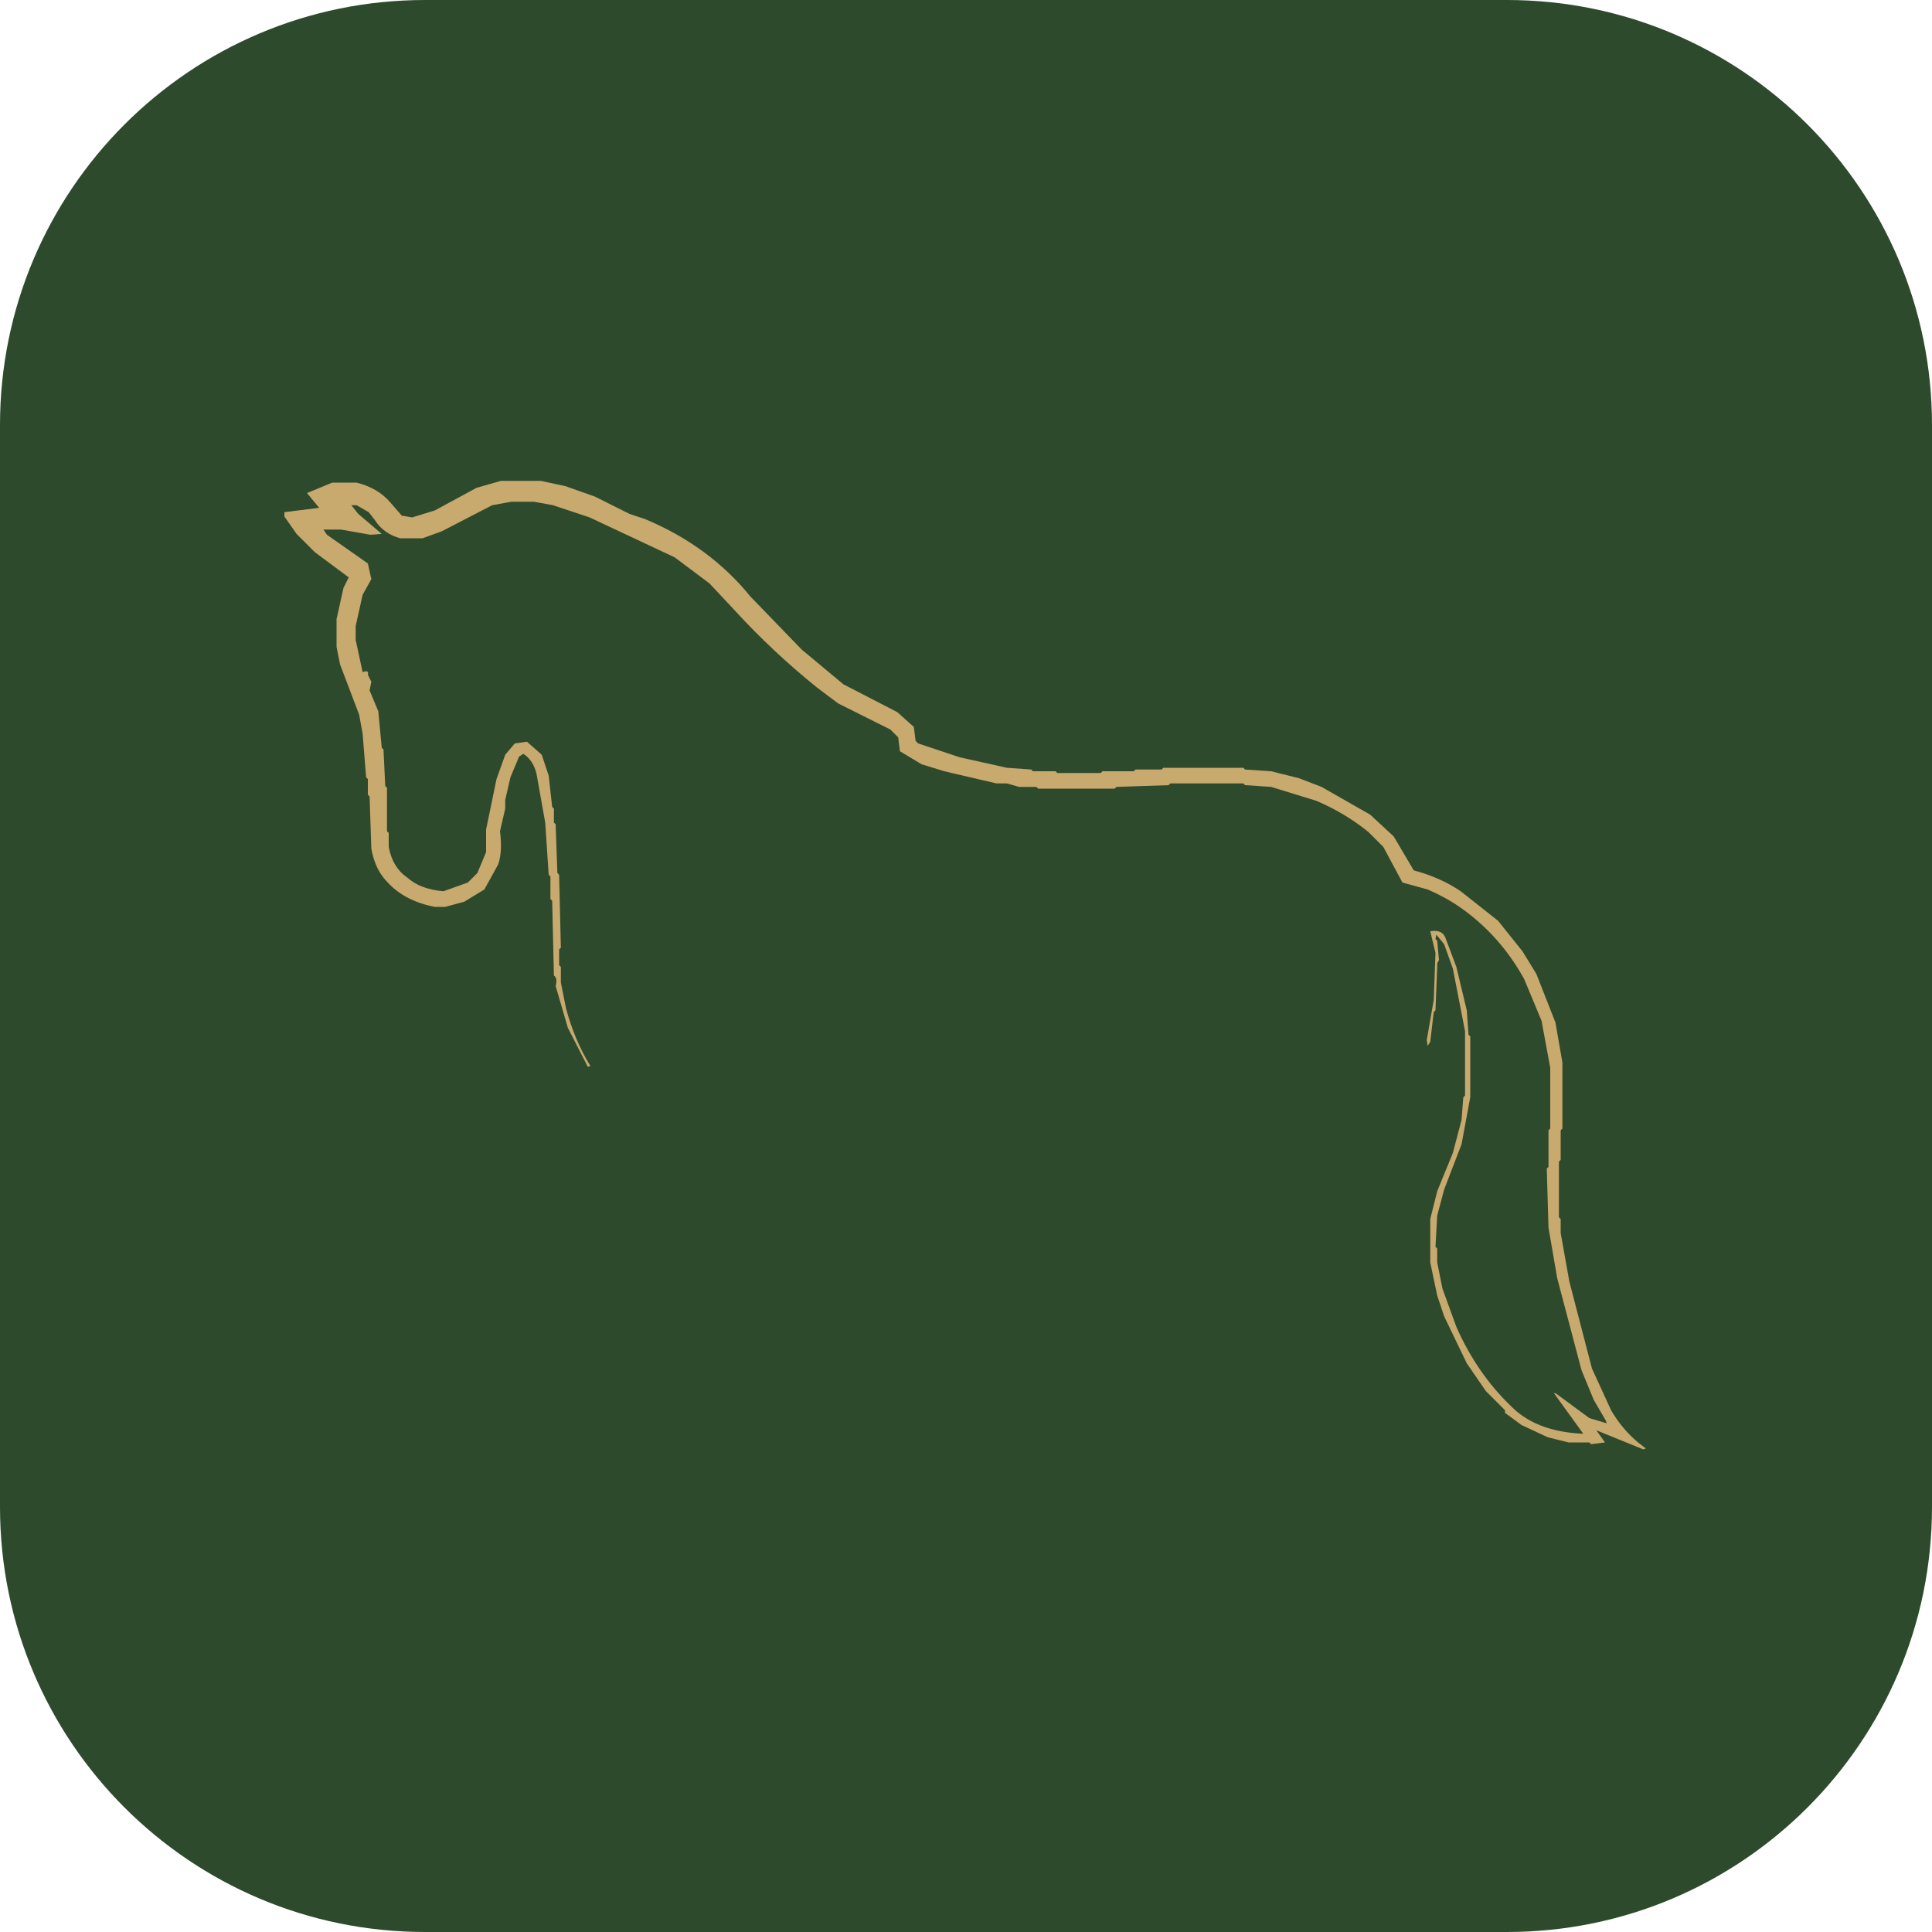
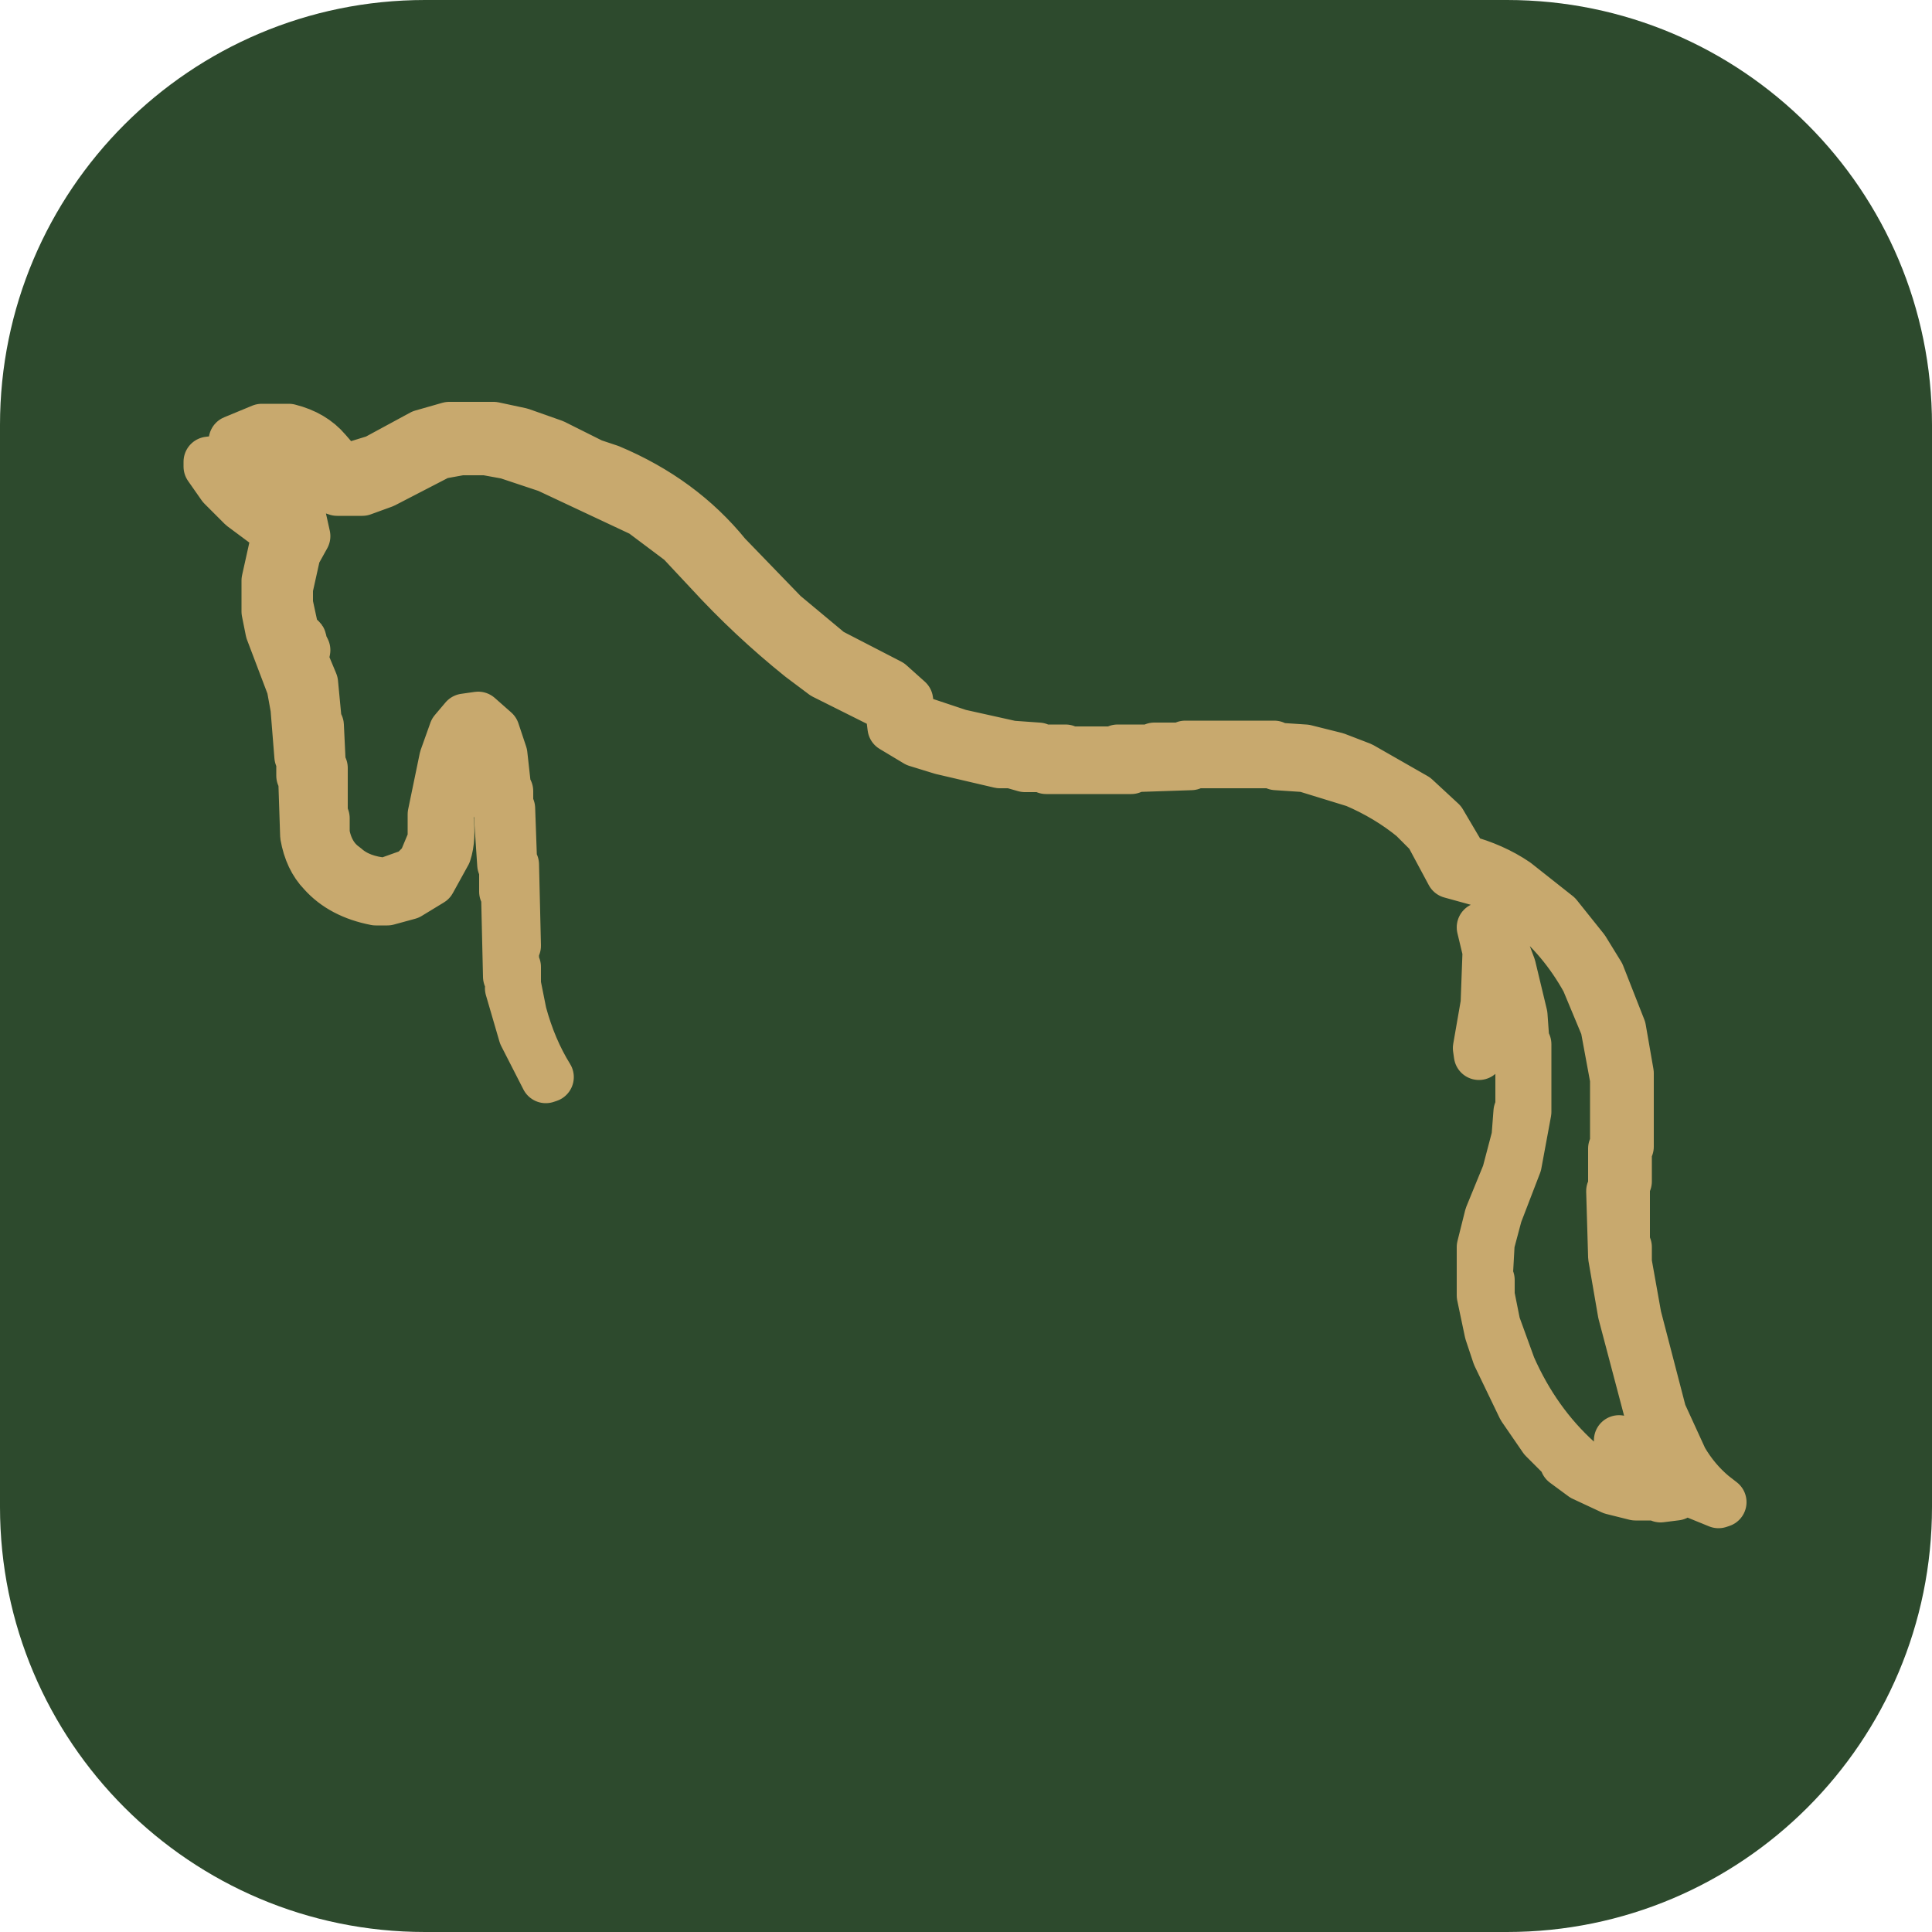
<svg xmlns="http://www.w3.org/2000/svg" viewBox="0 0 100 100">
  <rect width="100" height="100" rx="22" fill="#2d4a2d" />
-   <path transform="translate(5.9 5.9) scale(0.09)" fill="#c8a96e" d="M 222.5 211 L 245.5 211 L 259.5 214 L 276.5 220 L 296.5 230 L 305.5 233 Q 342.5 248.5 366 277.5 L 395.5 308 L 419.5 328 L 450.5 344 L 460 352.5 L 461 360.5 L 462.5 362 L 486.5 370 L 513.5 376 L 527.5 377 L 528.5 378 L 541.5 378 L 542.5 379 L 567.5 379 L 568.5 378 L 586.5 378 L 587.5 377 L 602.5 377 L 603.5 376 L 649.5 376 L 650.5 377 L 665.5 378 L 681.5 382 L 694.5 387 L 722.5 403 L 736 415.5 L 747.5 435 Q 762.9 439.1 774.5 447 L 796 464 L 810 481.5 L 818 494.5 L 829 522.5 L 833 545.5 L 833 583.5 L 832 584.5 L 832 601.5 L 831 602.5 L 831 634.5 L 832 635.5 L 832 643.5 L 837 671.5 L 850 721.5 L 861 745.5 Q 867.3 756.3 876.5 764 L 881 767.5 L 879.5 768 L 852.5 757 L 857.5 764 L 849.5 765 L 848.5 764 L 836.5 764 L 824.5 761 L 809.5 754 L 800 747 L 800 745.5 L 789 734.5 L 778 718.5 L 765 691.5 L 761 679.5 L 757 660.5 L 757 635.5 L 761 619.5 L 770 597.5 L 775 578.5 L 776 565.5 L 777 564.5 L 777 527.5 L 770 491.5 L 765 477.5 L 760.5 472 L 760 474.5 L 761 475.5 L 762 486.5 L 761 488.5 L 761 490.5 L 760 515.5 L 759 516.5 L 757 533.5 L 755.5 536 L 755 532.5 L 759 509.5 L 760 482.5 L 757 470 Q 764.3 468.8 766 474.5 L 772 490.5 L 778 515.5 L 779 529.5 L 780 530.5 L 780 565.5 L 775 592.5 L 765 618.5 L 761 633.5 L 760 651.5 L 761 652.5 L 761 660.5 L 764 675.5 L 772 697.5 Q 784.7 726.3 806.5 746 Q 820.7 758 845 759 L 828 735.5 L 829.5 736 L 848.5 750 L 858.5 753 L 858 751.5 L 851 739.5 L 844 722.5 L 830 669.5 L 825 640.5 L 824 606.5 L 825 605.5 L 825 584.5 L 826 583.5 L 826 548.5 L 821 521.5 L 811 497.5 Q 799.1 475.9 780.5 461 Q 769.5 452 755.5 446 L 741 442 L 730 421.5 L 721.5 413 Q 708.3 402.2 691.5 395 L 665.5 387 L 650.5 386 L 649.5 385 L 607.5 385 L 606.5 386 L 576.5 387 L 575.5 388 L 531.5 388 L 530.5 387 L 520.5 387 L 513.5 385 L 507.5 385 L 477.5 378 L 464.5 374 L 452 366.5 L 451 358.5 L 446.5 354 L 416.5 339 L 404.5 330 Q 379 309.5 357 285.5 L 342.5 270 L 322.5 255 L 273.5 232 L 252.5 225 L 241.5 223 L 228.5 223 L 217.5 225 L 188.5 240 L 177.5 244 L 164.5 244 Q 154.8 241.2 150 233.5 L 146.5 229 L 139.5 225 L 136.5 225 L 140.5 230 L 154 241.5 L 147.5 242 L 130.5 239 L 120.5 239 L 122.5 242 L 146 258.5 L 148 267.5 L 143 276.5 L 139 294.5 L 139 302.5 L 143 321 Q 146.8 319.5 146 322.5 L 148 326.5 L 147 331.5 L 152 343.5 L 154 364.5 L 155 365.5 L 156 386.5 L 157 387.5 L 157 412.5 L 158 413.5 L 158 421.5 Q 160.2 433.3 168.5 439 Q 176.1 445.9 189.5 447 L 203.5 442 L 209 436.5 L 214 424.5 L 214 411.5 L 220 382.5 L 225 368.5 L 230.5 362 L 237.5 361 L 246 368.5 L 250 380.5 L 252 398.5 L 253 399.5 L 253 407.5 L 254 408.5 L 255 436.5 L 256 437.5 L 257 479.5 L 256 480.5 L 256 489.5 L 257 490.5 L 257 499.5 L 260 514.5 Q 265 533 274 547.5 L 272.5 548 L 261 525.5 L 254 501.5 Q 255.2 496.8 253 495.5 L 252 452.5 L 251 451.5 L 251 438.5 L 250 437.5 L 248 407.5 L 243 379.5 Q 241.2 371.8 235.5 368 L 233 369.5 L 228 381.5 L 225 394.5 L 225 399.5 L 222 412.5 Q 223.5 424 221 431.5 L 213 446 L 201.5 453 L 190.5 456 L 184.5 456 Q 166.9 452.6 157 441.5 Q 150.1 434.4 148 422.5 L 147 392.5 L 146 391.5 L 146 382.5 L 145 381.5 L 143 356.5 L 141 345.5 L 130 316.5 L 128 306.5 L 128 290.5 L 132 272.5 L 135 266.5 L 115.5 252 L 105 241.5 L 98 231.5 L 98 229 L 118 226.5 L 111 218 L 125.5 212 L 139.5 212 Q 151.9 215.1 159 223.5 L 165.5 231 L 171.5 232 L 184.5 228 L 208.5 215 L 222.5 211 Z" />
+   <path transform="translate(1 1) scale(0.1)" fill="#c8a96e" stroke="#c8a96e" stroke-width="26" stroke-linejoin="round" stroke-linecap="round" d="M 222.5 211 L 245.5 211 L 259.5 214 L 276.5 220 L 296.5 230 L 305.5 233 Q 342.5 248.5 366 277.5 L 395.5 308 L 419.5 328 L 450.5 344 L 460 352.5 L 461 360.5 L 462.5 362 L 486.5 370 L 513.5 376 L 527.5 377 L 528.5 378 L 541.5 378 L 542.5 379 L 567.5 379 L 568.5 378 L 586.5 378 L 587.5 377 L 602.5 377 L 603.5 376 L 649.5 376 L 650.5 377 L 665.5 378 L 681.5 382 L 694.5 387 L 722.5 403 L 736 415.5 L 747.5 435 Q 762.9 439.1 774.5 447 L 796 464 L 810 481.5 L 818 494.5 L 829 522.5 L 833 545.5 L 833 583.5 L 832 584.5 L 832 601.5 L 831 602.5 L 831 634.5 L 832 635.5 L 832 643.5 L 837 671.5 L 850 721.5 L 861 745.5 Q 867.3 756.3 876.5 764 L 881 767.5 L 879.5 768 L 852.5 757 L 857.5 764 L 849.5 765 L 848.5 764 L 836.5 764 L 824.5 761 L 809.5 754 L 800 747 L 800 745.5 L 789 734.5 L 778 718.5 L 765 691.5 L 761 679.5 L 757 660.5 L 757 635.5 L 761 619.5 L 770 597.5 L 775 578.5 L 776 565.5 L 777 564.5 L 777 527.5 L 770 491.5 L 765 477.5 L 760.5 472 L 760 474.5 L 761 475.5 L 762 486.5 L 761 488.5 L 761 490.5 L 760 515.5 L 759 516.5 L 757 533.5 L 755.5 536 L 755 532.5 L 759 509.5 L 760 482.5 L 757 470 Q 764.3 468.8 766 474.5 L 772 490.5 L 778 515.5 L 779 529.5 L 780 530.5 L 780 565.5 L 775 592.5 L 765 618.5 L 761 633.5 L 760 651.5 L 761 652.5 L 761 660.5 L 764 675.5 L 772 697.5 Q 784.7 726.3 806.5 746 Q 820.7 758 845 759 L 828 735.5 L 829.5 736 L 848.5 750 L 858.5 753 L 858 751.5 L 851 739.5 L 844 722.5 L 830 669.5 L 825 640.5 L 824 606.5 L 825 605.5 L 825 584.5 L 826 583.5 L 826 548.5 L 821 521.5 L 811 497.5 Q 799.1 475.9 780.5 461 Q 769.5 452 755.5 446 L 741 442 L 730 421.5 L 721.5 413 Q 708.3 402.2 691.5 395 L 665.5 387 L 650.5 386 L 649.5 385 L 607.5 385 L 606.5 386 L 576.5 387 L 575.5 388 L 531.5 388 L 530.5 387 L 520.5 387 L 513.5 385 L 507.5 385 L 477.5 378 L 464.5 374 L 452 366.5 L 451 358.5 L 446.5 354 L 416.5 339 L 404.5 330 Q 379 309.5 357 285.5 L 342.5 270 L 322.5 255 L 273.5 232 L 252.5 225 L 241.5 223 L 228.5 223 L 217.5 225 L 188.5 240 L 177.5 244 L 164.5 244 Q 154.8 241.2 150 233.5 L 146.5 229 L 139.5 225 L 136.5 225 L 140.5 230 L 154 241.5 L 147.5 242 L 130.5 239 L 120.5 239 L 122.5 242 L 146 258.5 L 148 267.5 L 143 276.5 L 139 294.5 L 139 302.5 L 143 321 Q 146.8 319.5 146 322.5 L 148 326.5 L 147 331.5 L 152 343.5 L 154 364.5 L 155 365.5 L 156 386.5 L 157 387.5 L 157 412.5 L 158 413.5 L 158 421.5 Q 160.2 433.3 168.5 439 Q 176.1 445.9 189.5 447 L 203.5 442 L 209 436.5 L 214 424.5 L 214 411.5 L 220 382.5 L 225 368.5 L 230.5 362 L 237.5 361 L 246 368.5 L 250 380.5 L 252 398.5 L 253 399.5 L 253 407.5 L 254 408.5 L 255 436.5 L 256 437.5 L 257 479.5 L 256 480.5 L 256 489.5 L 257 490.5 L 257 499.5 L 260 514.5 Q 265 533 274 547.5 L 272.5 548 L 261 525.5 L 254 501.5 Q 255.2 496.8 253 495.5 L 252 452.5 L 251 451.5 L 251 438.5 L 250 437.5 L 248 407.5 L 243 379.5 Q 241.2 371.8 235.5 368 L 233 369.5 L 228 381.5 L 225 394.5 L 225 399.5 L 222 412.5 Q 223.5 424 221 431.5 L 213 446 L 201.5 453 L 190.5 456 L 184.5 456 Q 166.9 452.6 157 441.5 Q 150.1 434.4 148 422.5 L 147 392.5 L 146 391.5 L 146 382.5 L 145 381.5 L 143 356.5 L 141 345.5 L 130 316.5 L 128 306.5 L 128 290.5 L 132 272.5 L 135 266.5 L 115.5 252 L 105 241.5 L 98 231.5 L 98 229 L 118 226.5 L 111 218 L 125.5 212 L 139.5 212 Q 151.9 215.1 159 223.5 L 165.5 231 L 171.5 232 L 184.5 228 L 208.5 215 L 222.5 211 Z" />
</svg>
